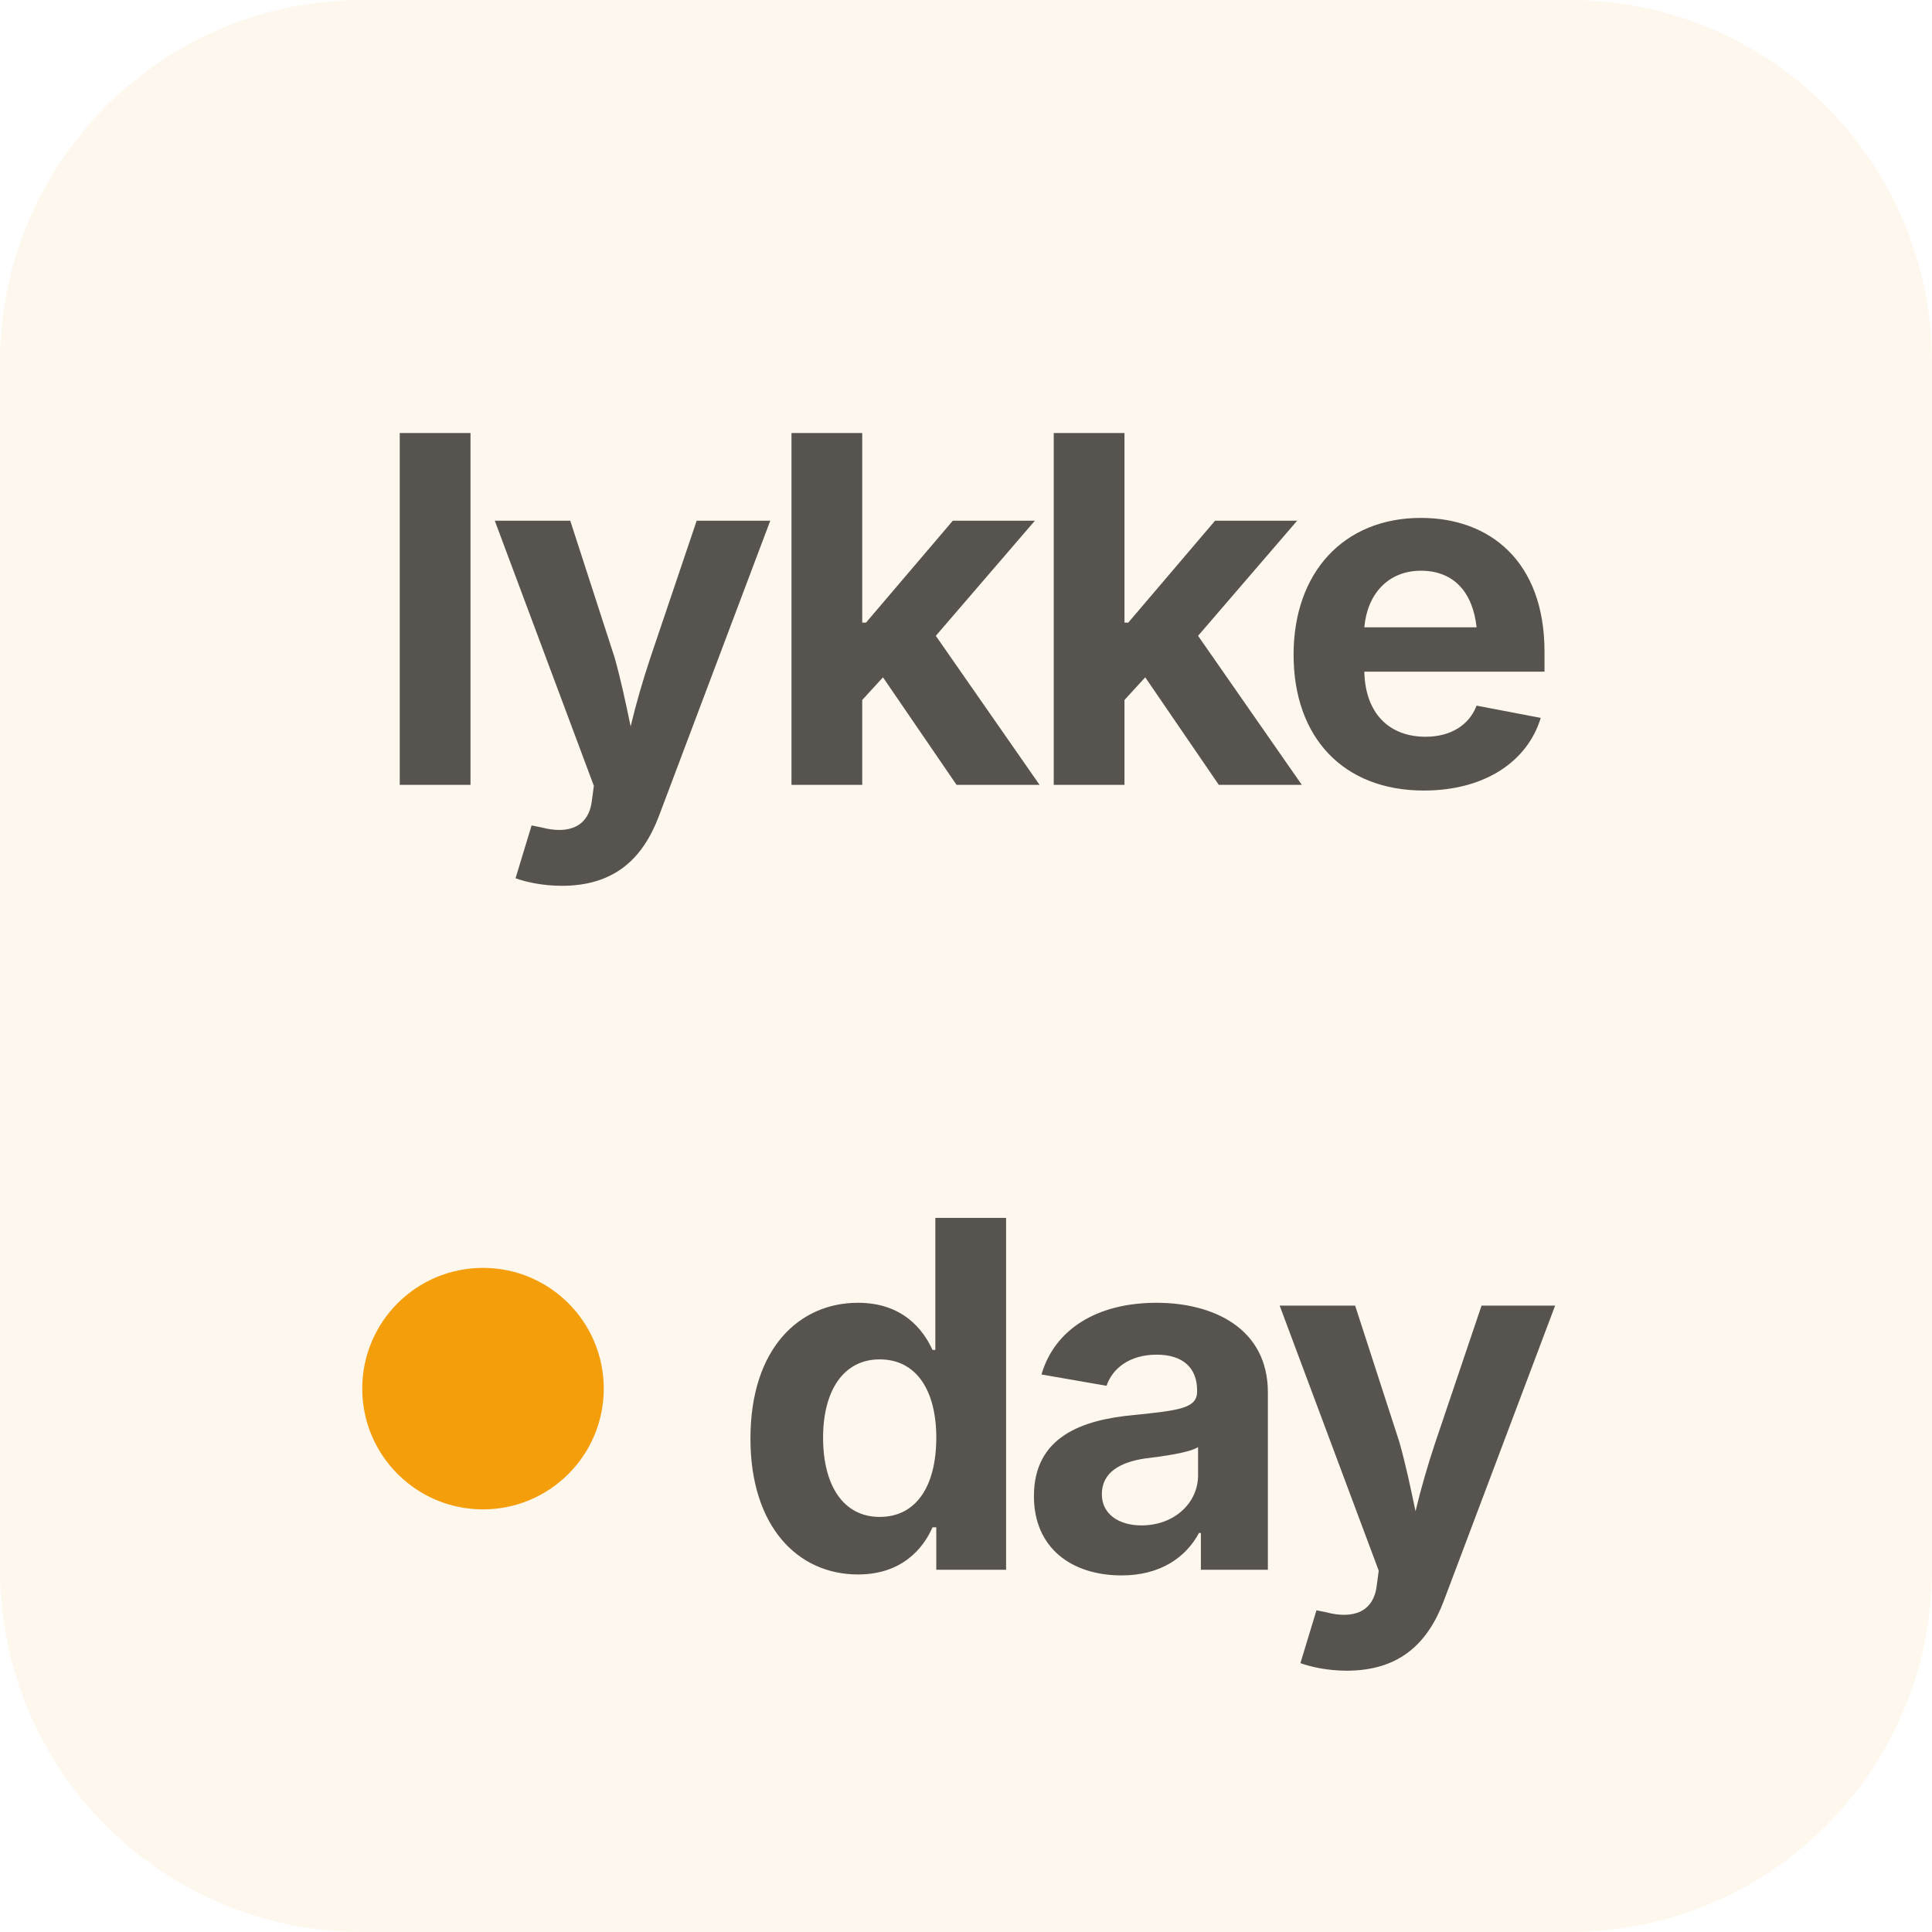
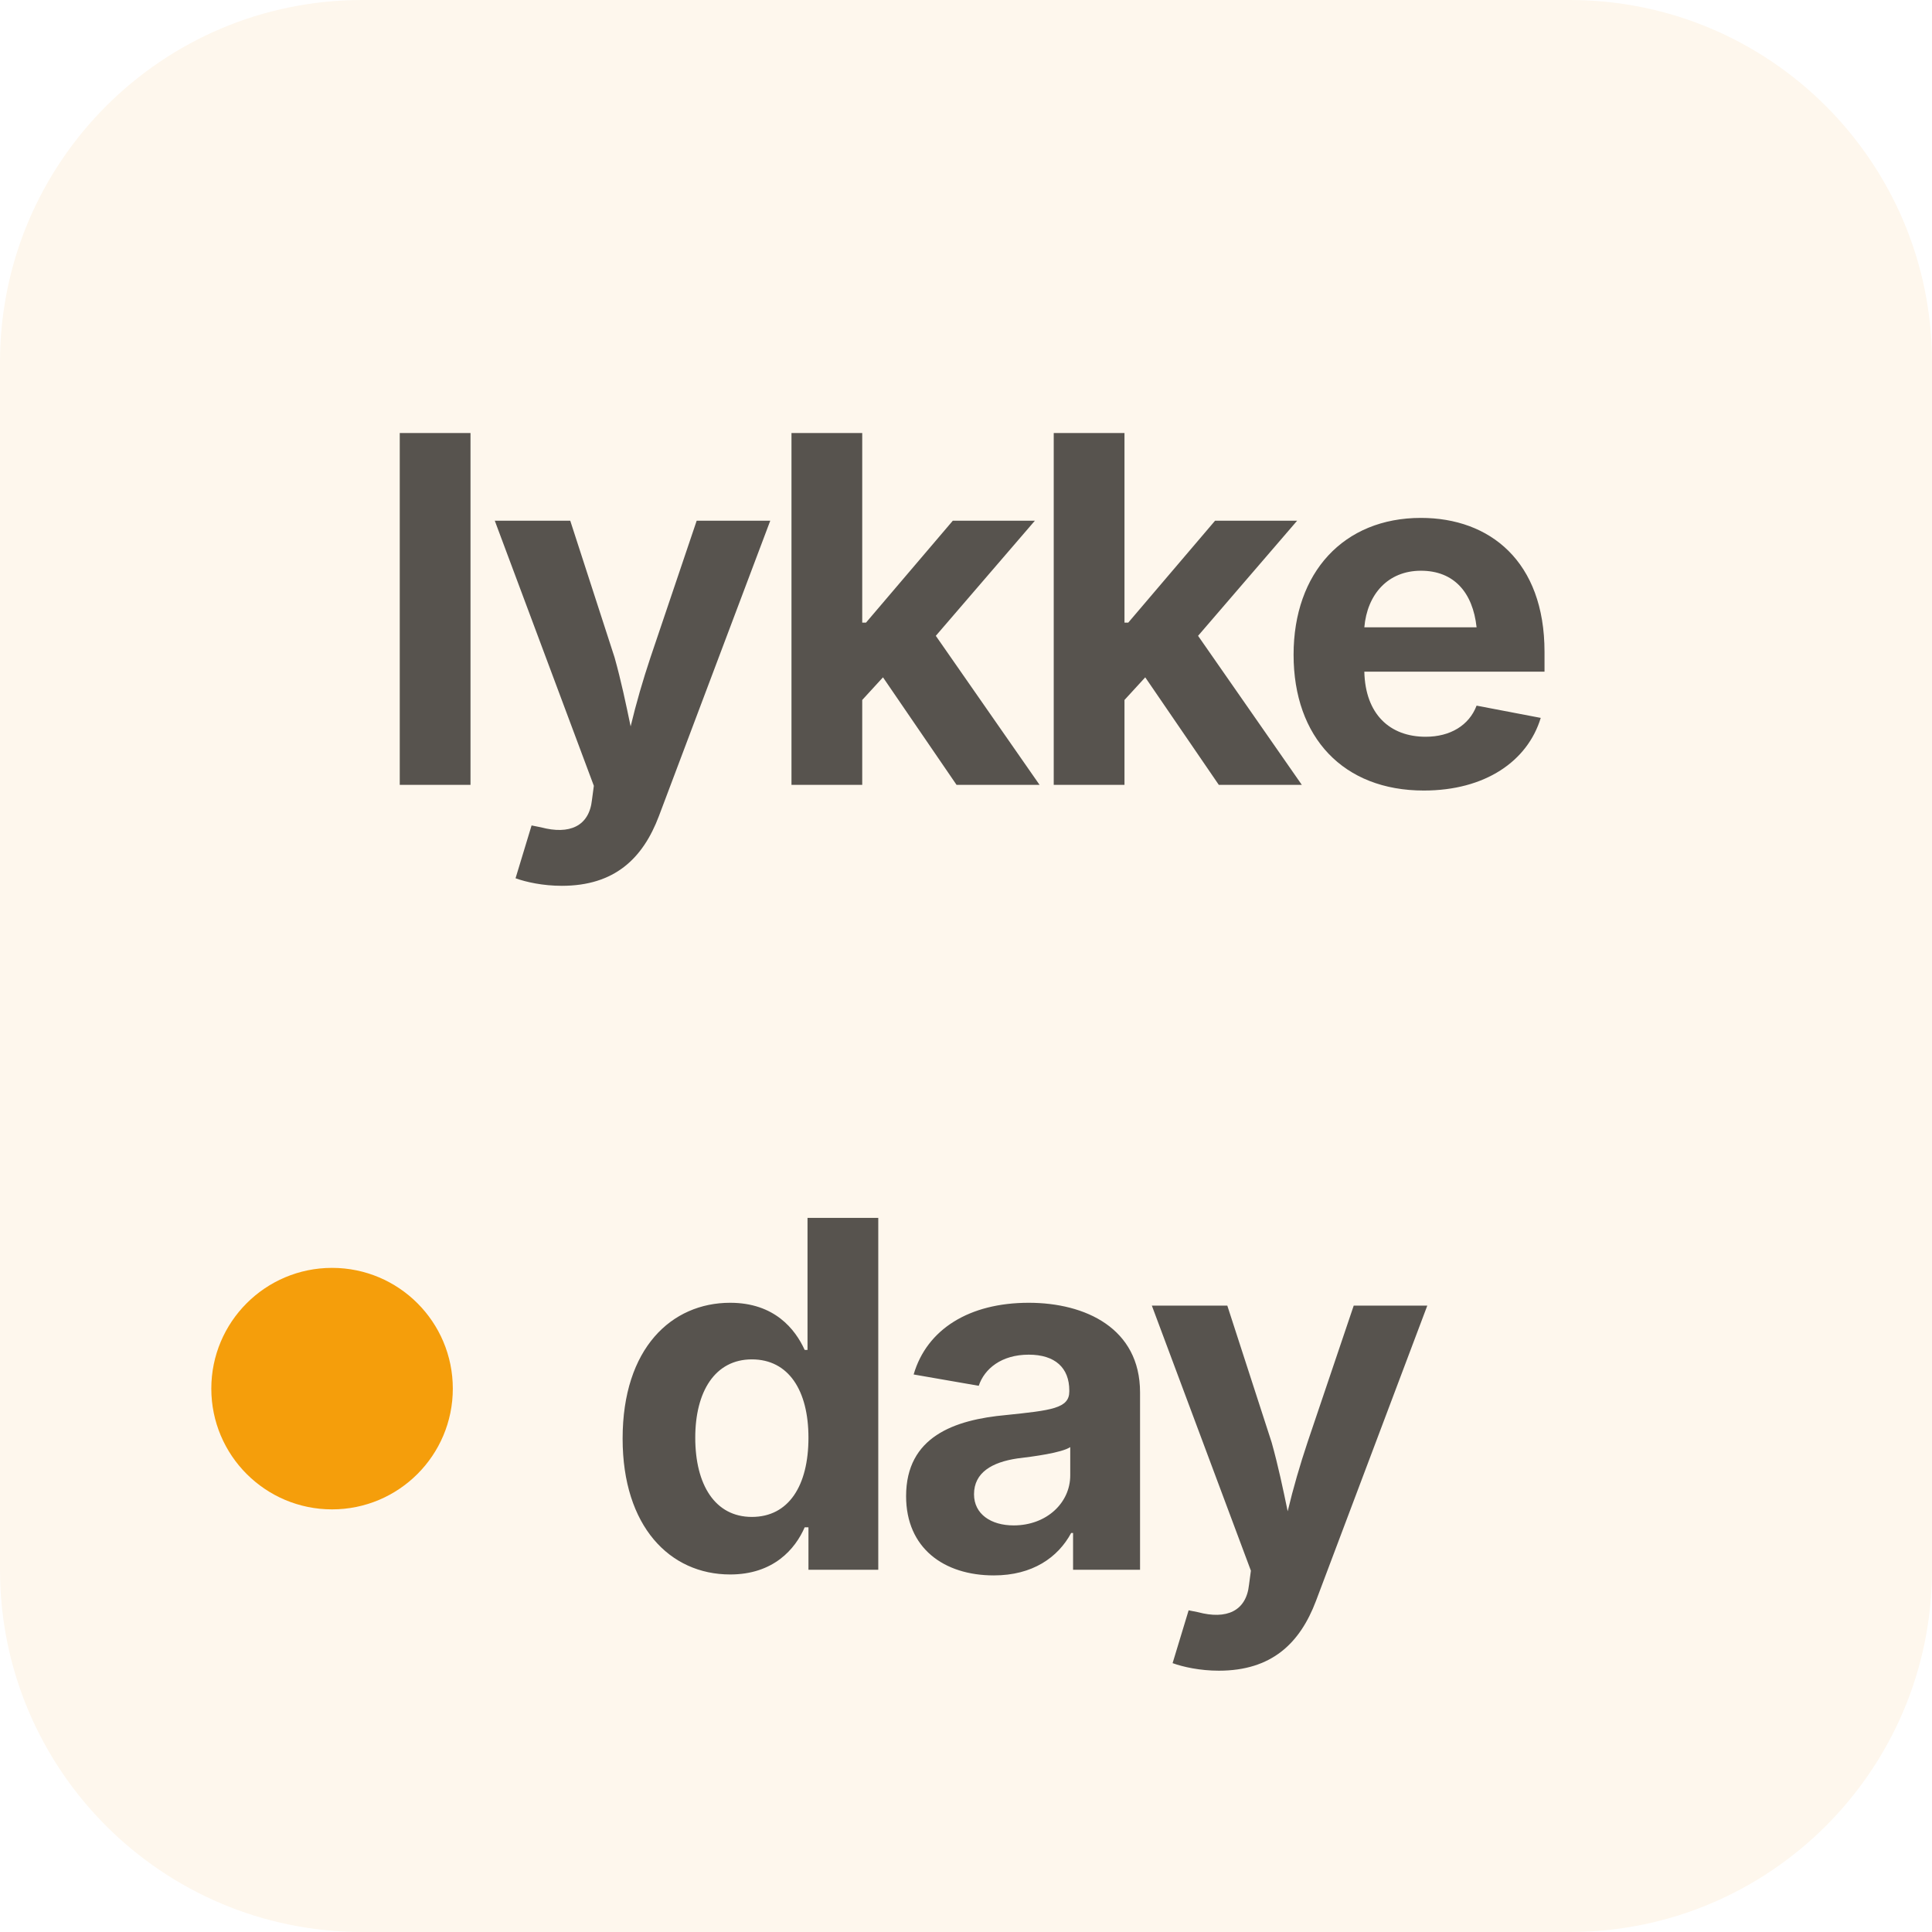
<svg xmlns="http://www.w3.org/2000/svg" viewBox="0 0 32 32">
  <rect width="32" height="32" rx="6" fill="#FEF7ED" />
  <text x="16" y="13" font-family="system-ui, -apple-system, BlinkMacSystemFont, sans-serif" font-size="8" font-weight="700" fill="#57534e" text-anchor="middle" letter-spacing="-0.3">lykke</text>
-   <circle cx="8" cy="23" r="2" fill="#F59E0B" />
-   <text x="19" y="26" font-family="system-ui, -apple-system, BlinkMacSystemFont, sans-serif" font-size="8" font-weight="700" fill="#57534e" text-anchor="middle" letter-spacing="-0.3">day</text>
+   <circle cx="5.5" cy="23" r="2" fill="#F59E0B" />
+   <text x="10" y="26" font-family="system-ui, -apple-system, BlinkMacSystemFont, sans-serif" font-size="8" font-weight="700" fill="#57534e" letter-spacing="-0.3">day</text>
</svg>
